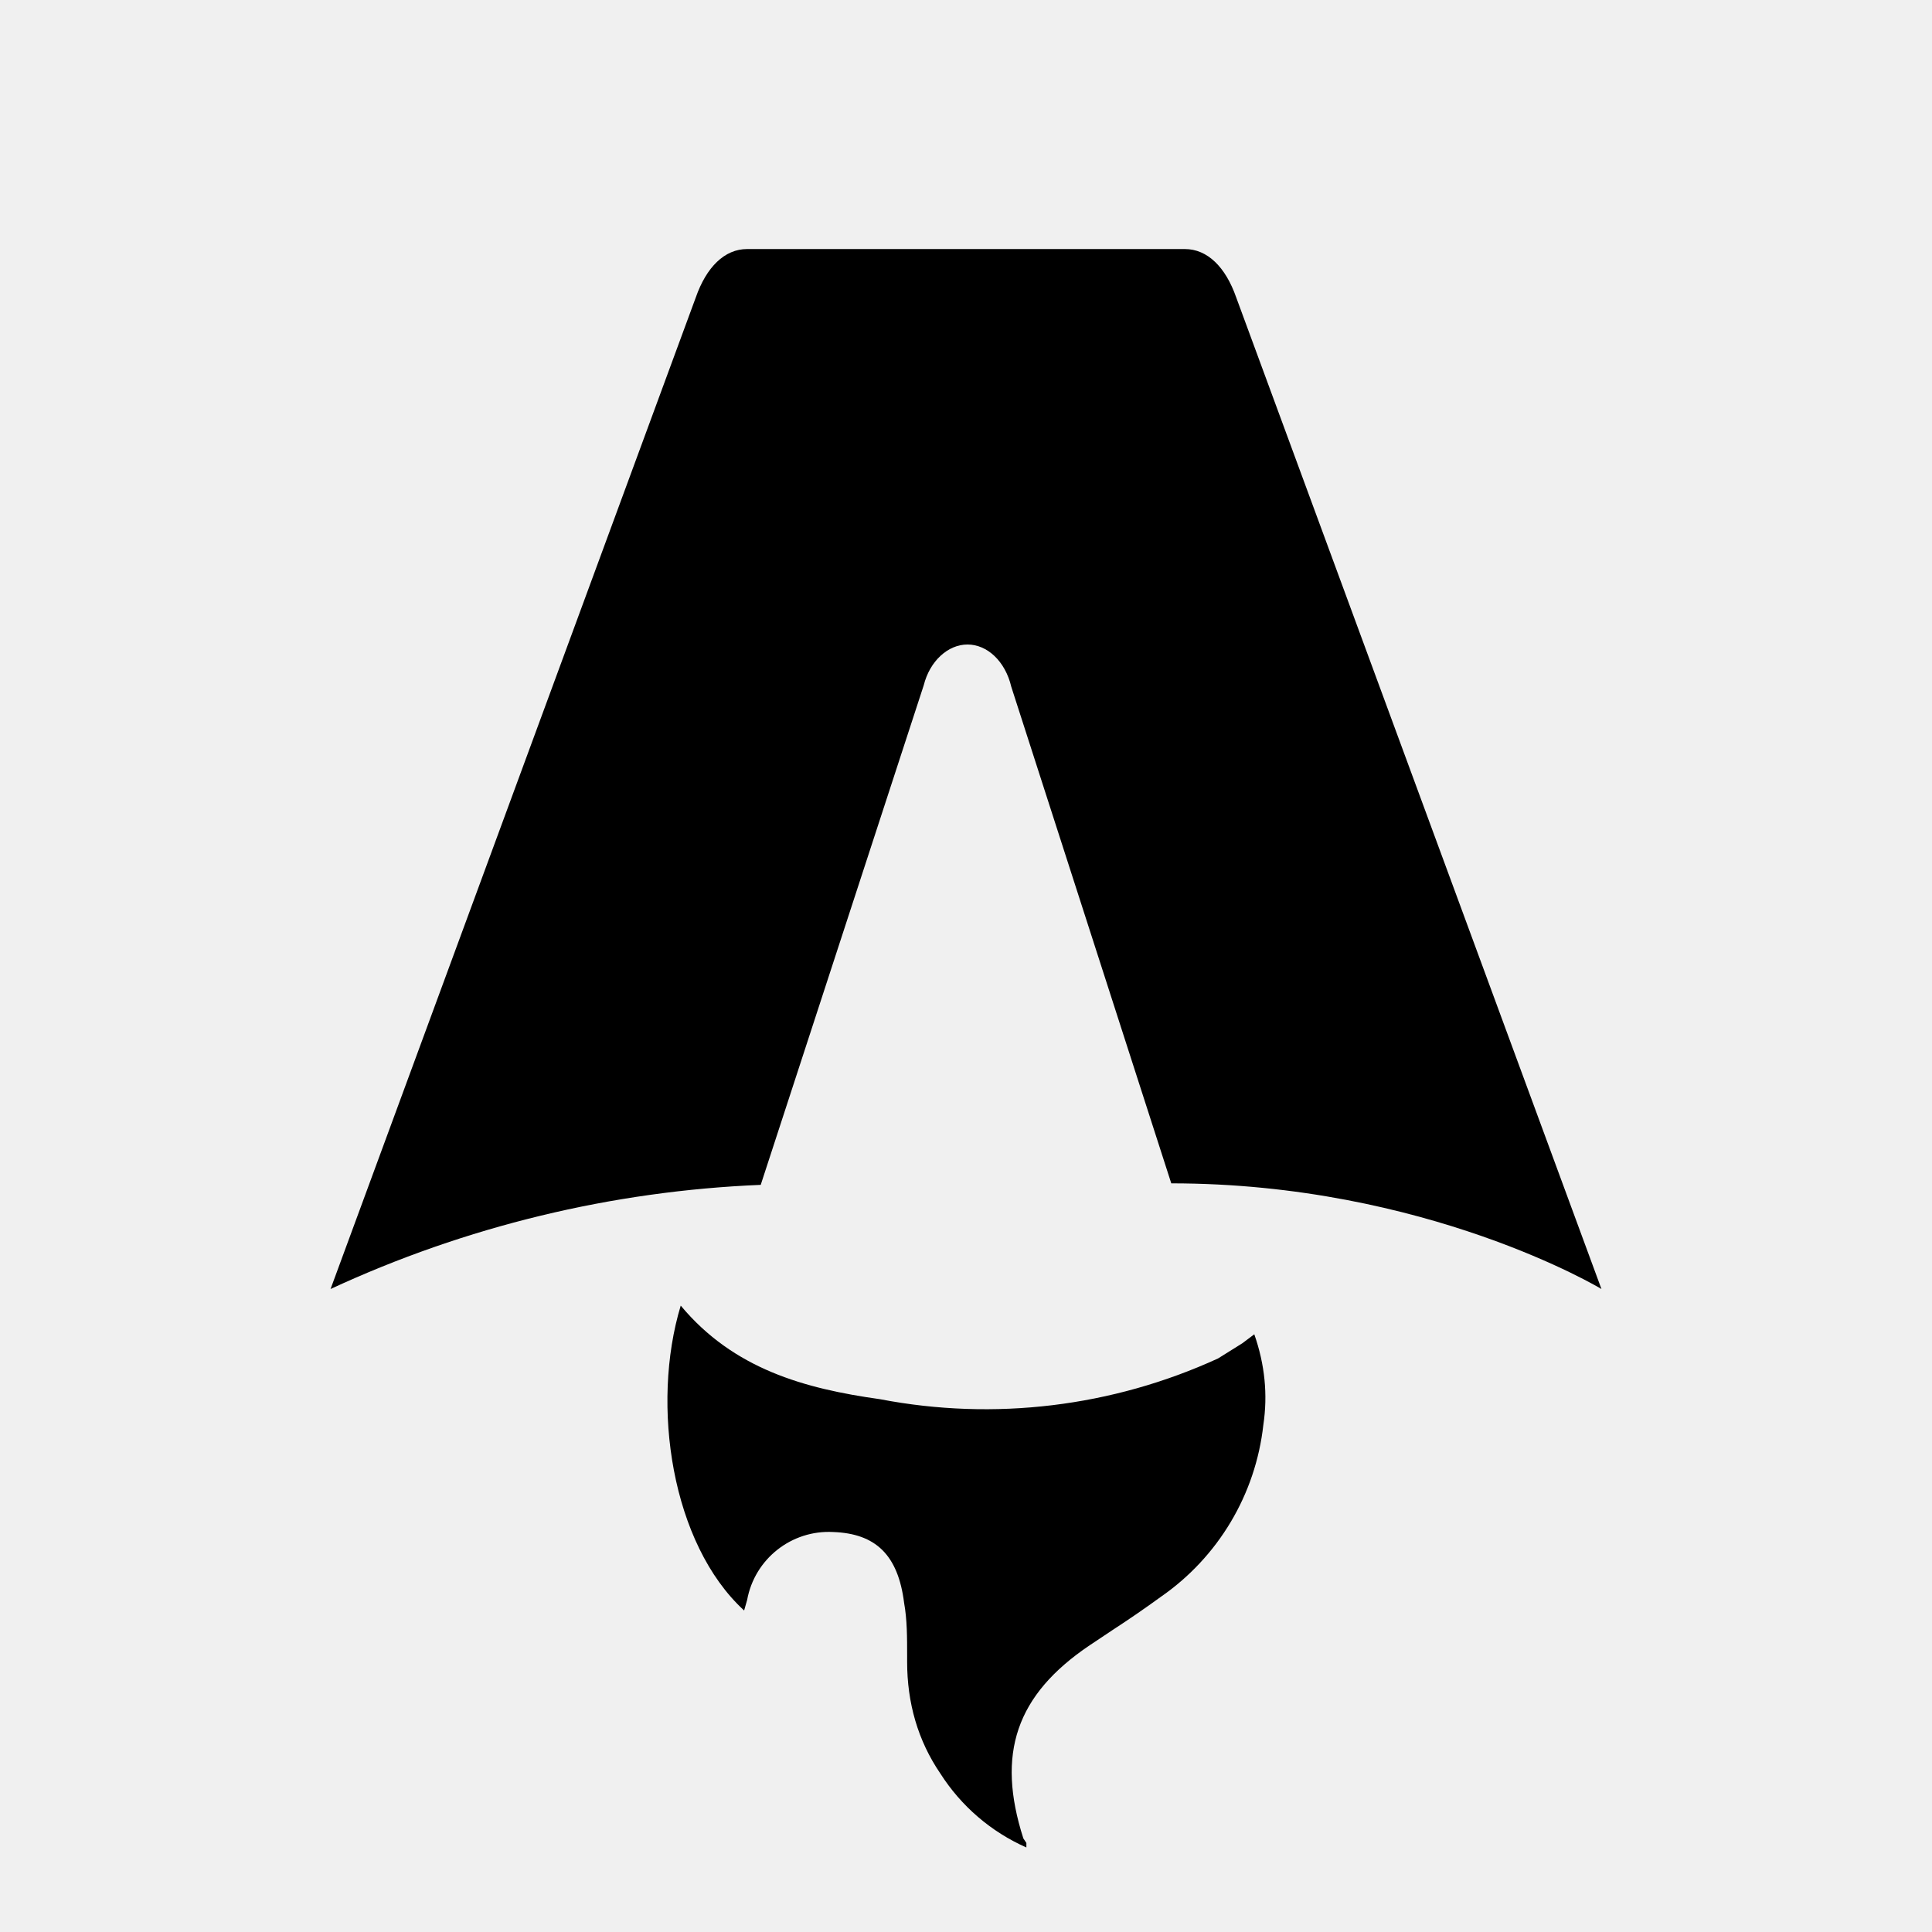
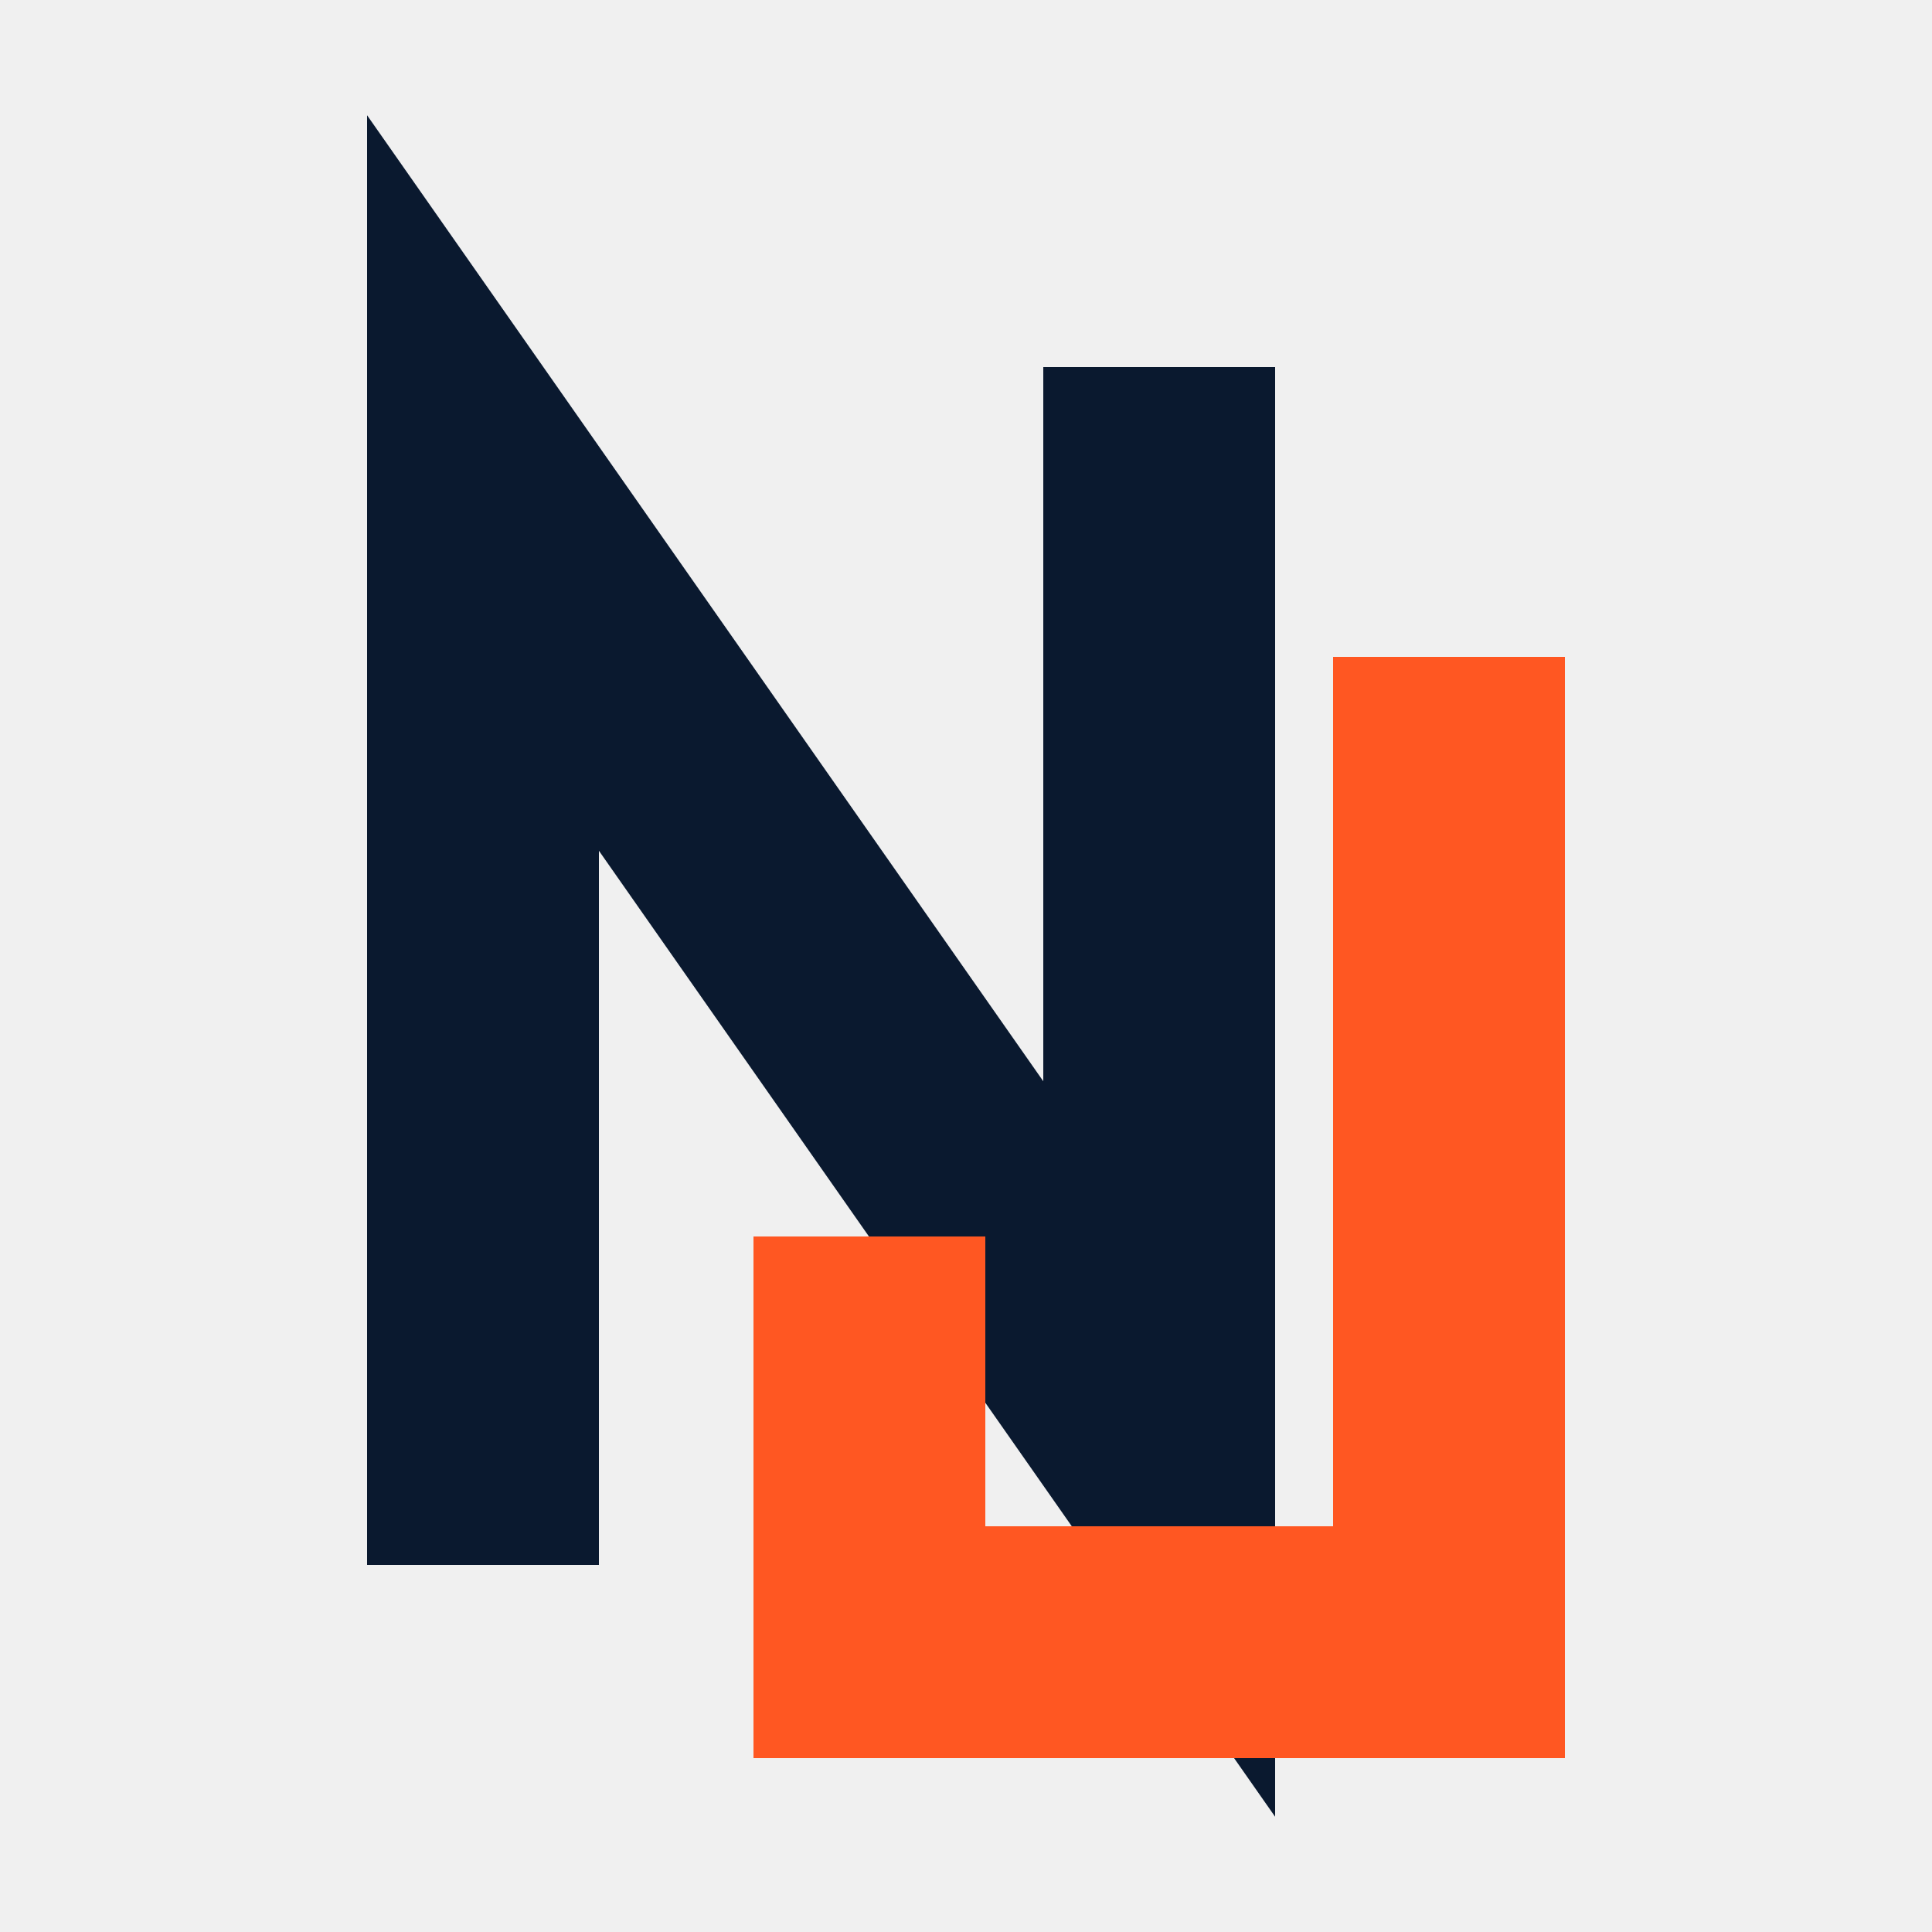
- <svg xmlns="http://www.w3.org/2000/svg" fill="none" viewBox="0 0 128 128">
-   <path d="M50.4 78.5a75.1 75.1 0 0 0-28.5 6.9l24.2-65.7c.7-2 1.9-3.2 3.4-3.2h29c1.5 0 2.7 1.2 3.4 3.2l24.2 65.7s-11.6-7-28.5-7L67 45.5c-.4-1.7-1.6-2.8-2.9-2.8-1.3 0-2.5 1.1-2.9 2.7L50.4 78.5Zm-1.1 28.2Zm-4.2-20.2c-2 6.6-.6 15.8 4.2 20.2a17.5 17.5 0 0 1 .2-.7 5.5 5.5 0 0 1 5.7-4.5c2.8.1 4.3 1.5 4.7 4.7.2 1.1.2 2.3.2 3.5v.4c0 2.7.7 5.2 2.2 7.4a13 13 0 0 0 5.7 4.9v-.3l-.2-.3c-1.8-5.6-.5-9.5 4.4-12.8l1.5-1a73 73 0 0 0 3.2-2.2 16 16 0 0 0 6.8-11.4c.3-2 .1-4-.6-6l-.8.6-1.6 1a37 37 0 0 1-22.4 2.7c-5-.7-9.7-2-13.2-6.2Z" />
-   <style>
-         path { fill: #000; }
-         @media (prefers-color-scheme: dark) {
-             path { fill: #FFF; }
-         }
-     </style>
+ <svg xmlns="http://www.w3.org/2000/svg" viewBox="0 0 100 100" width="100%" height="100%">
+   <polyline points="25,75 25,25 60,75 60,25" fill="none" stroke="#0a192f" stroke-width="12" stroke-linecap="square" />
+   <polyline points="75,40 75,85 45,85 45,70" fill="none" stroke="#ff5722" stroke-width="12" stroke-linecap="square" />
</svg>
